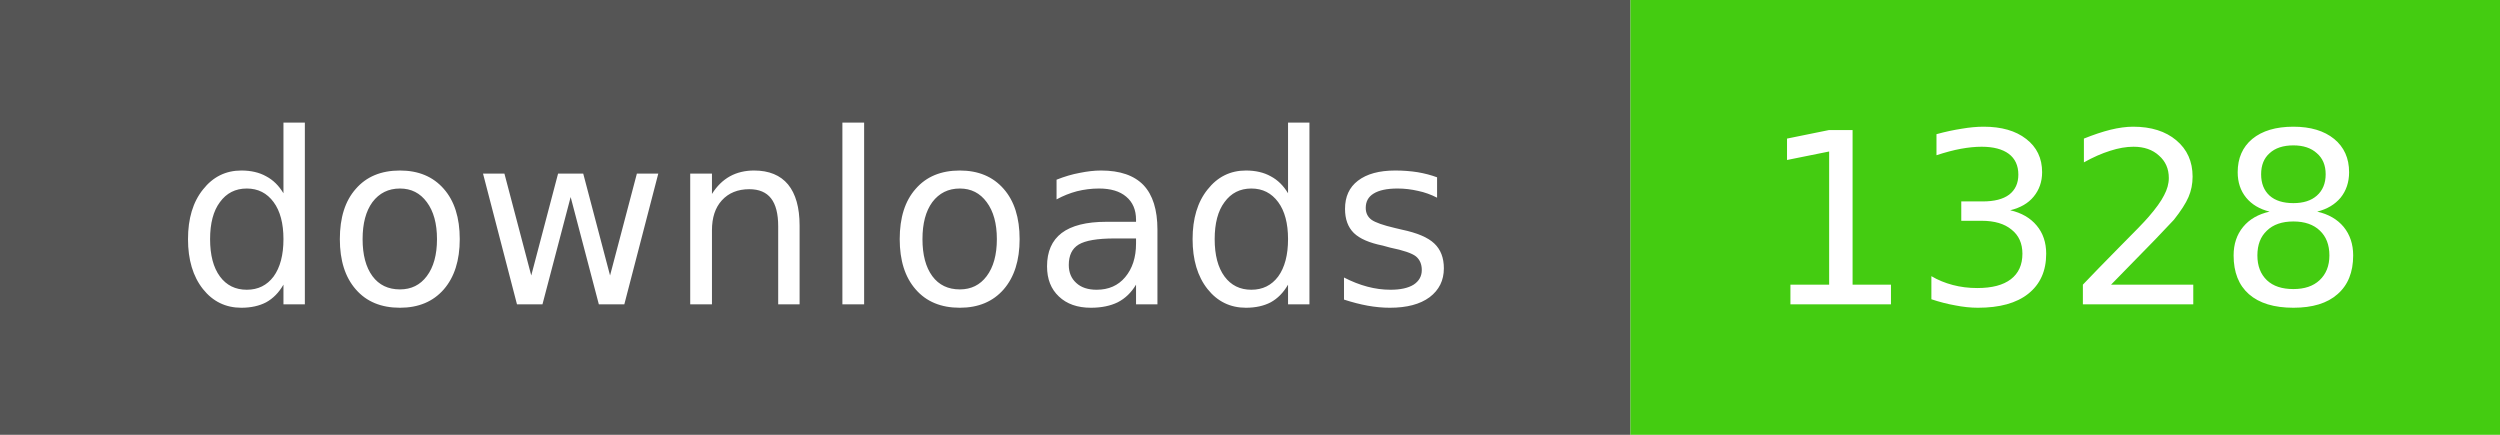
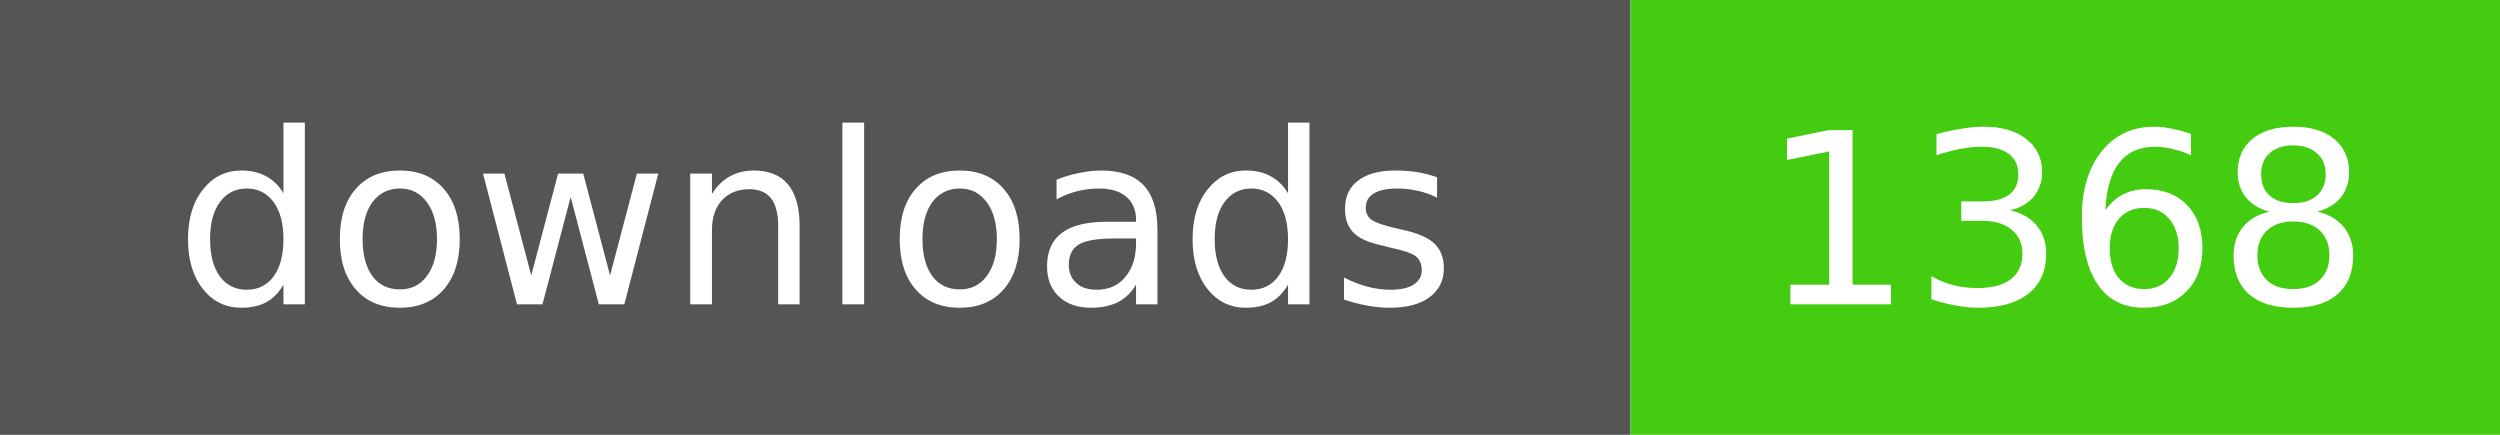
- <svg xmlns="http://www.w3.org/2000/svg" width="115" height="20" viewBox="0 0 115 20" role="img" aria-label="downloads: 1328 (as of 2026-11-19 UTC)">
+ <svg xmlns="http://www.w3.org/2000/svg" width="115" height="20" viewBox="0 0 115 20" role="img" aria-label="downloads: 1368 (as of 2026-11-20 UTC)">
  <rect width="75" height="20" fill="#555" />
  <rect x="75" width="40" height="20" fill="#4c1" />
  <g fill="#fff" text-anchor="middle" font-family="Verdana,DejaVu Sans,sans-serif" font-size="11">
    <text x="37.5" y="14">downloads</text>
-     <text x="95" y="14">1328</text>
+     <text x="95" y="14">1368</text>
  </g>
</svg>
